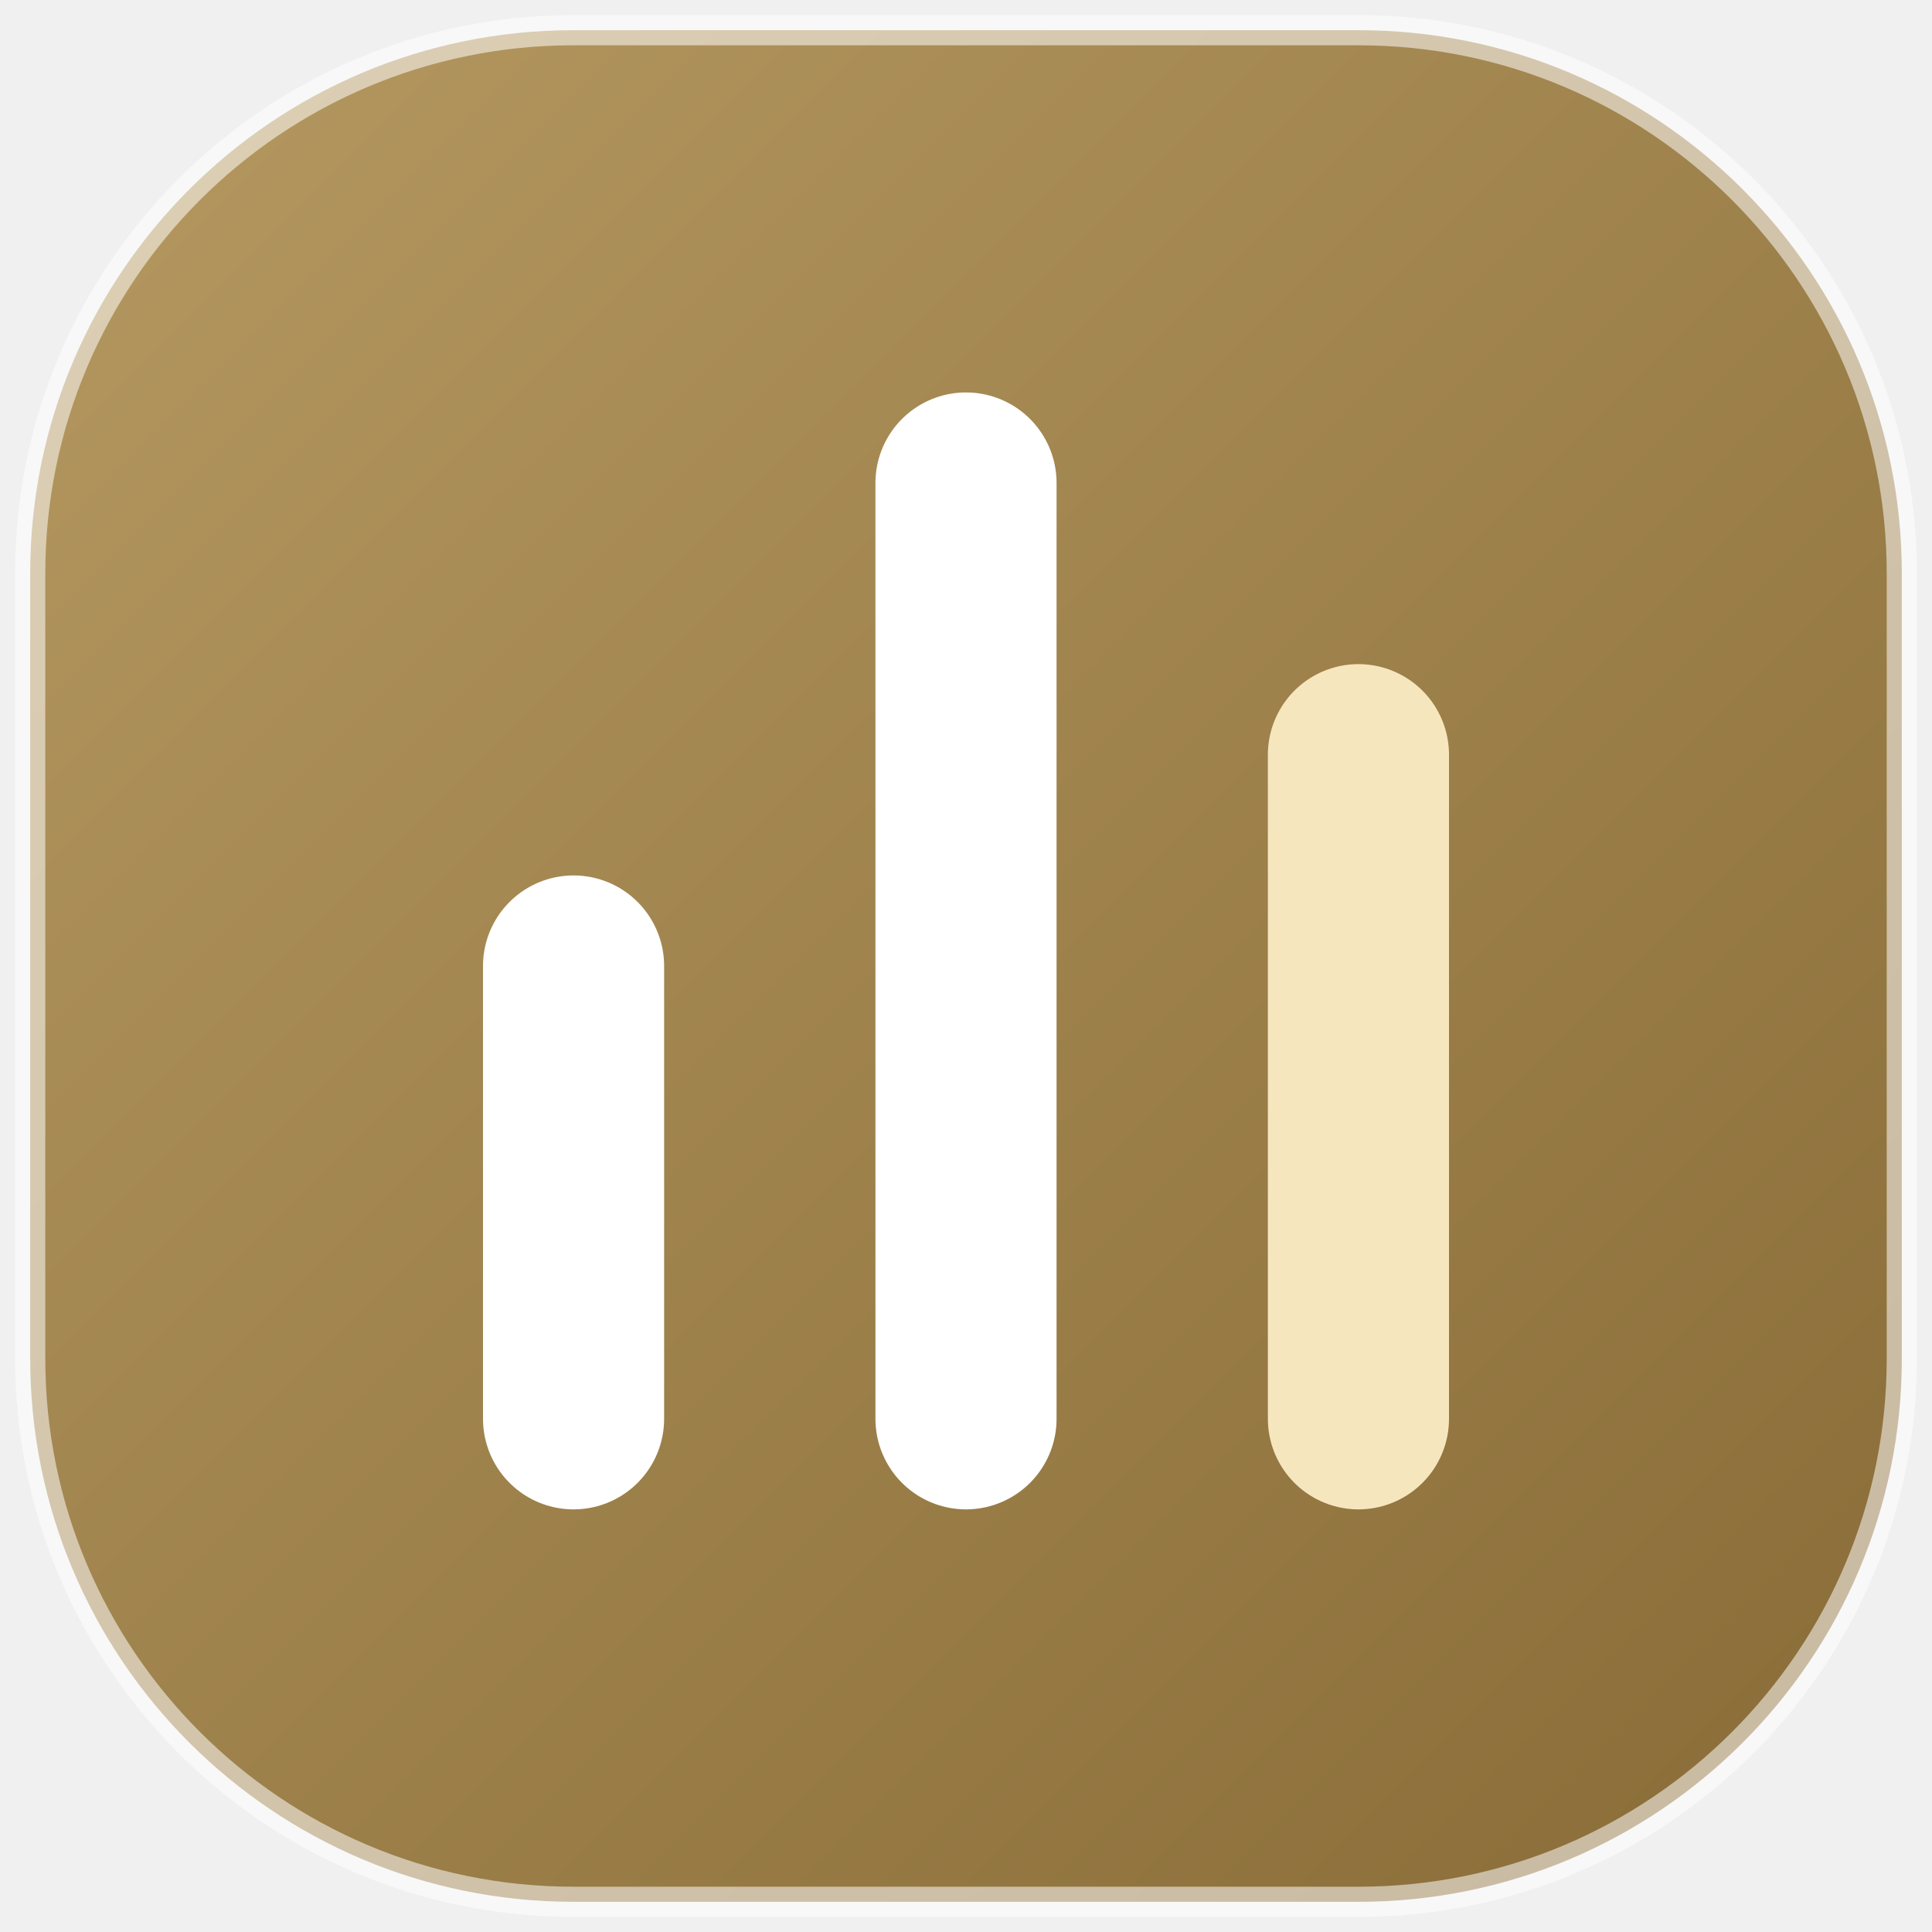
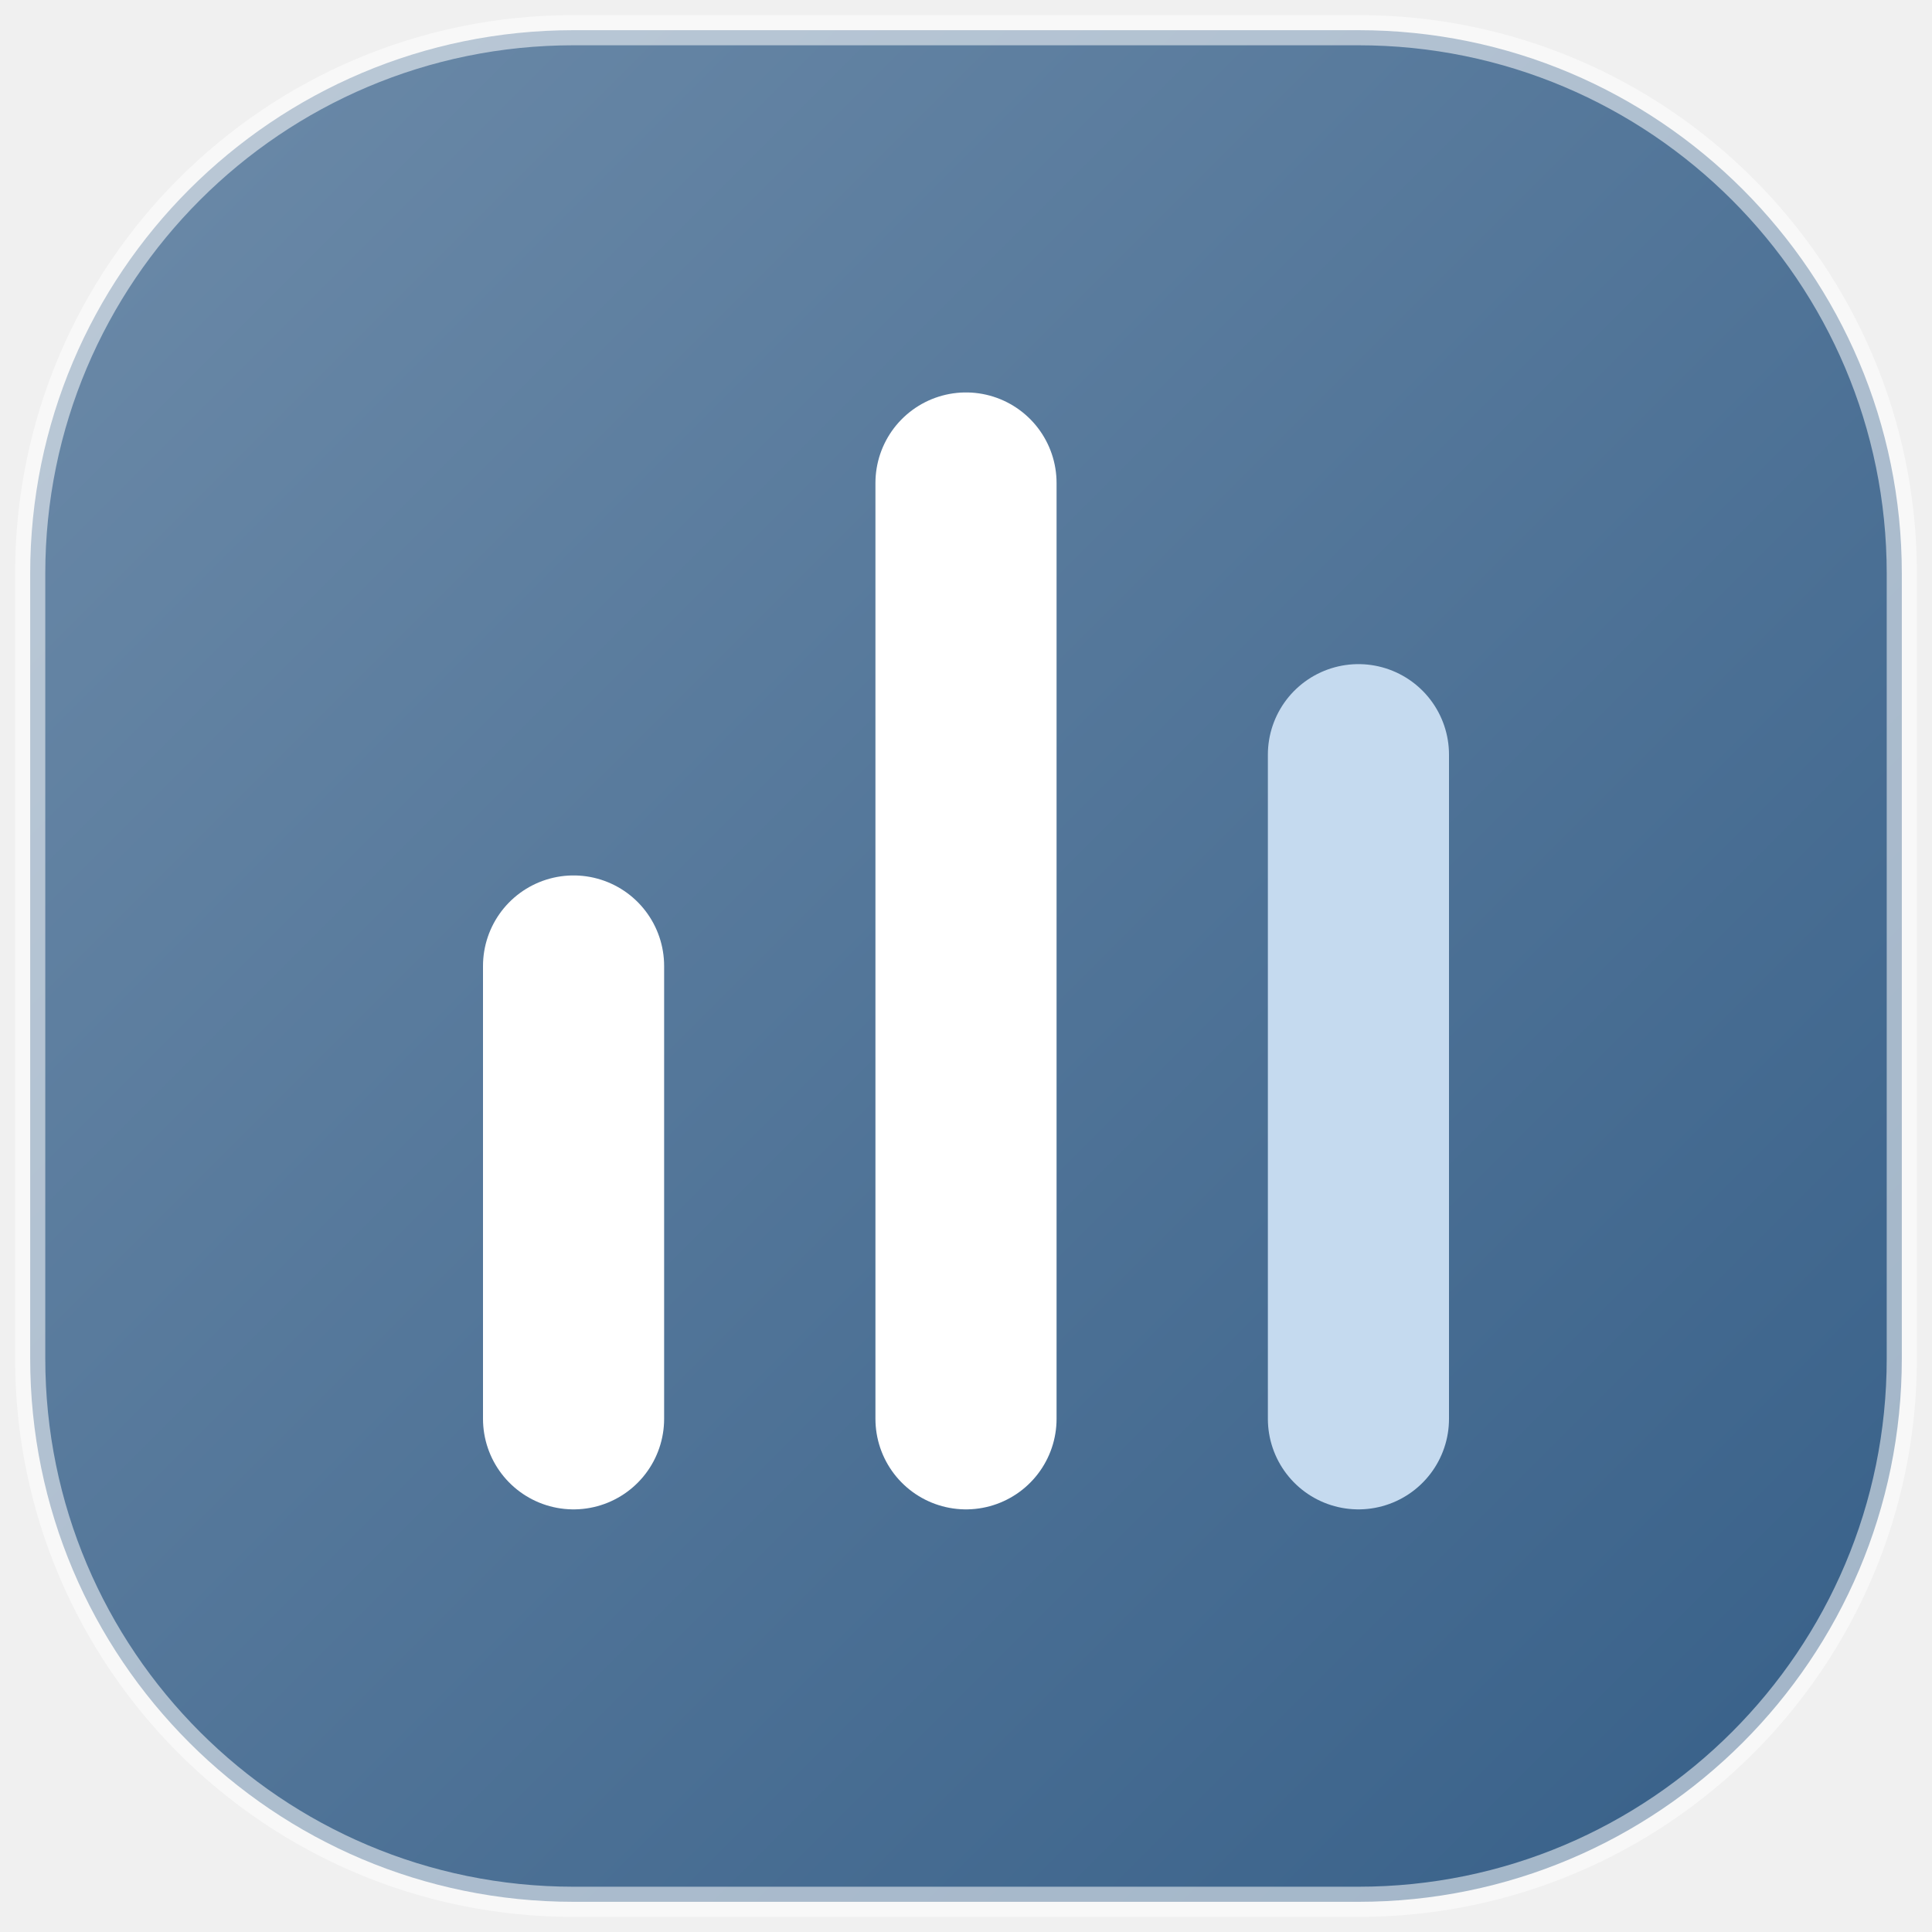
<svg xmlns="http://www.w3.org/2000/svg" viewBox="0 0 64 64">
  <defs>
    <linearGradient id="material" x2="1" y2="1">
-       <stop stop-color="#b59961" />
-       <stop offset="1" stop-color="#886b36" />
+       <stop stop-color="#6d8ba9" />
+       <stop offset="1" stop-color="#365f88" />
    </linearGradient>
  </defs>
  <rect x="1" y="1" width="62" height="62" rx="18" fill="url(#material)" stroke="#ffffff88" />
-   <path d="M19 32v15m13-31v31" stroke="#fff" stroke-width="6" stroke-linecap="round" />
-   <path d="M45 25v22" stroke="#f6e6be" stroke-width="6" stroke-linecap="round" />
+   <path d="M19 32v15m13-31v31" stroke="#ffffff" stroke-width="6" stroke-linecap="round" />
+   <path d="M45 25v22" stroke="#c5daef" stroke-width="6" stroke-linecap="round" />
</svg>
